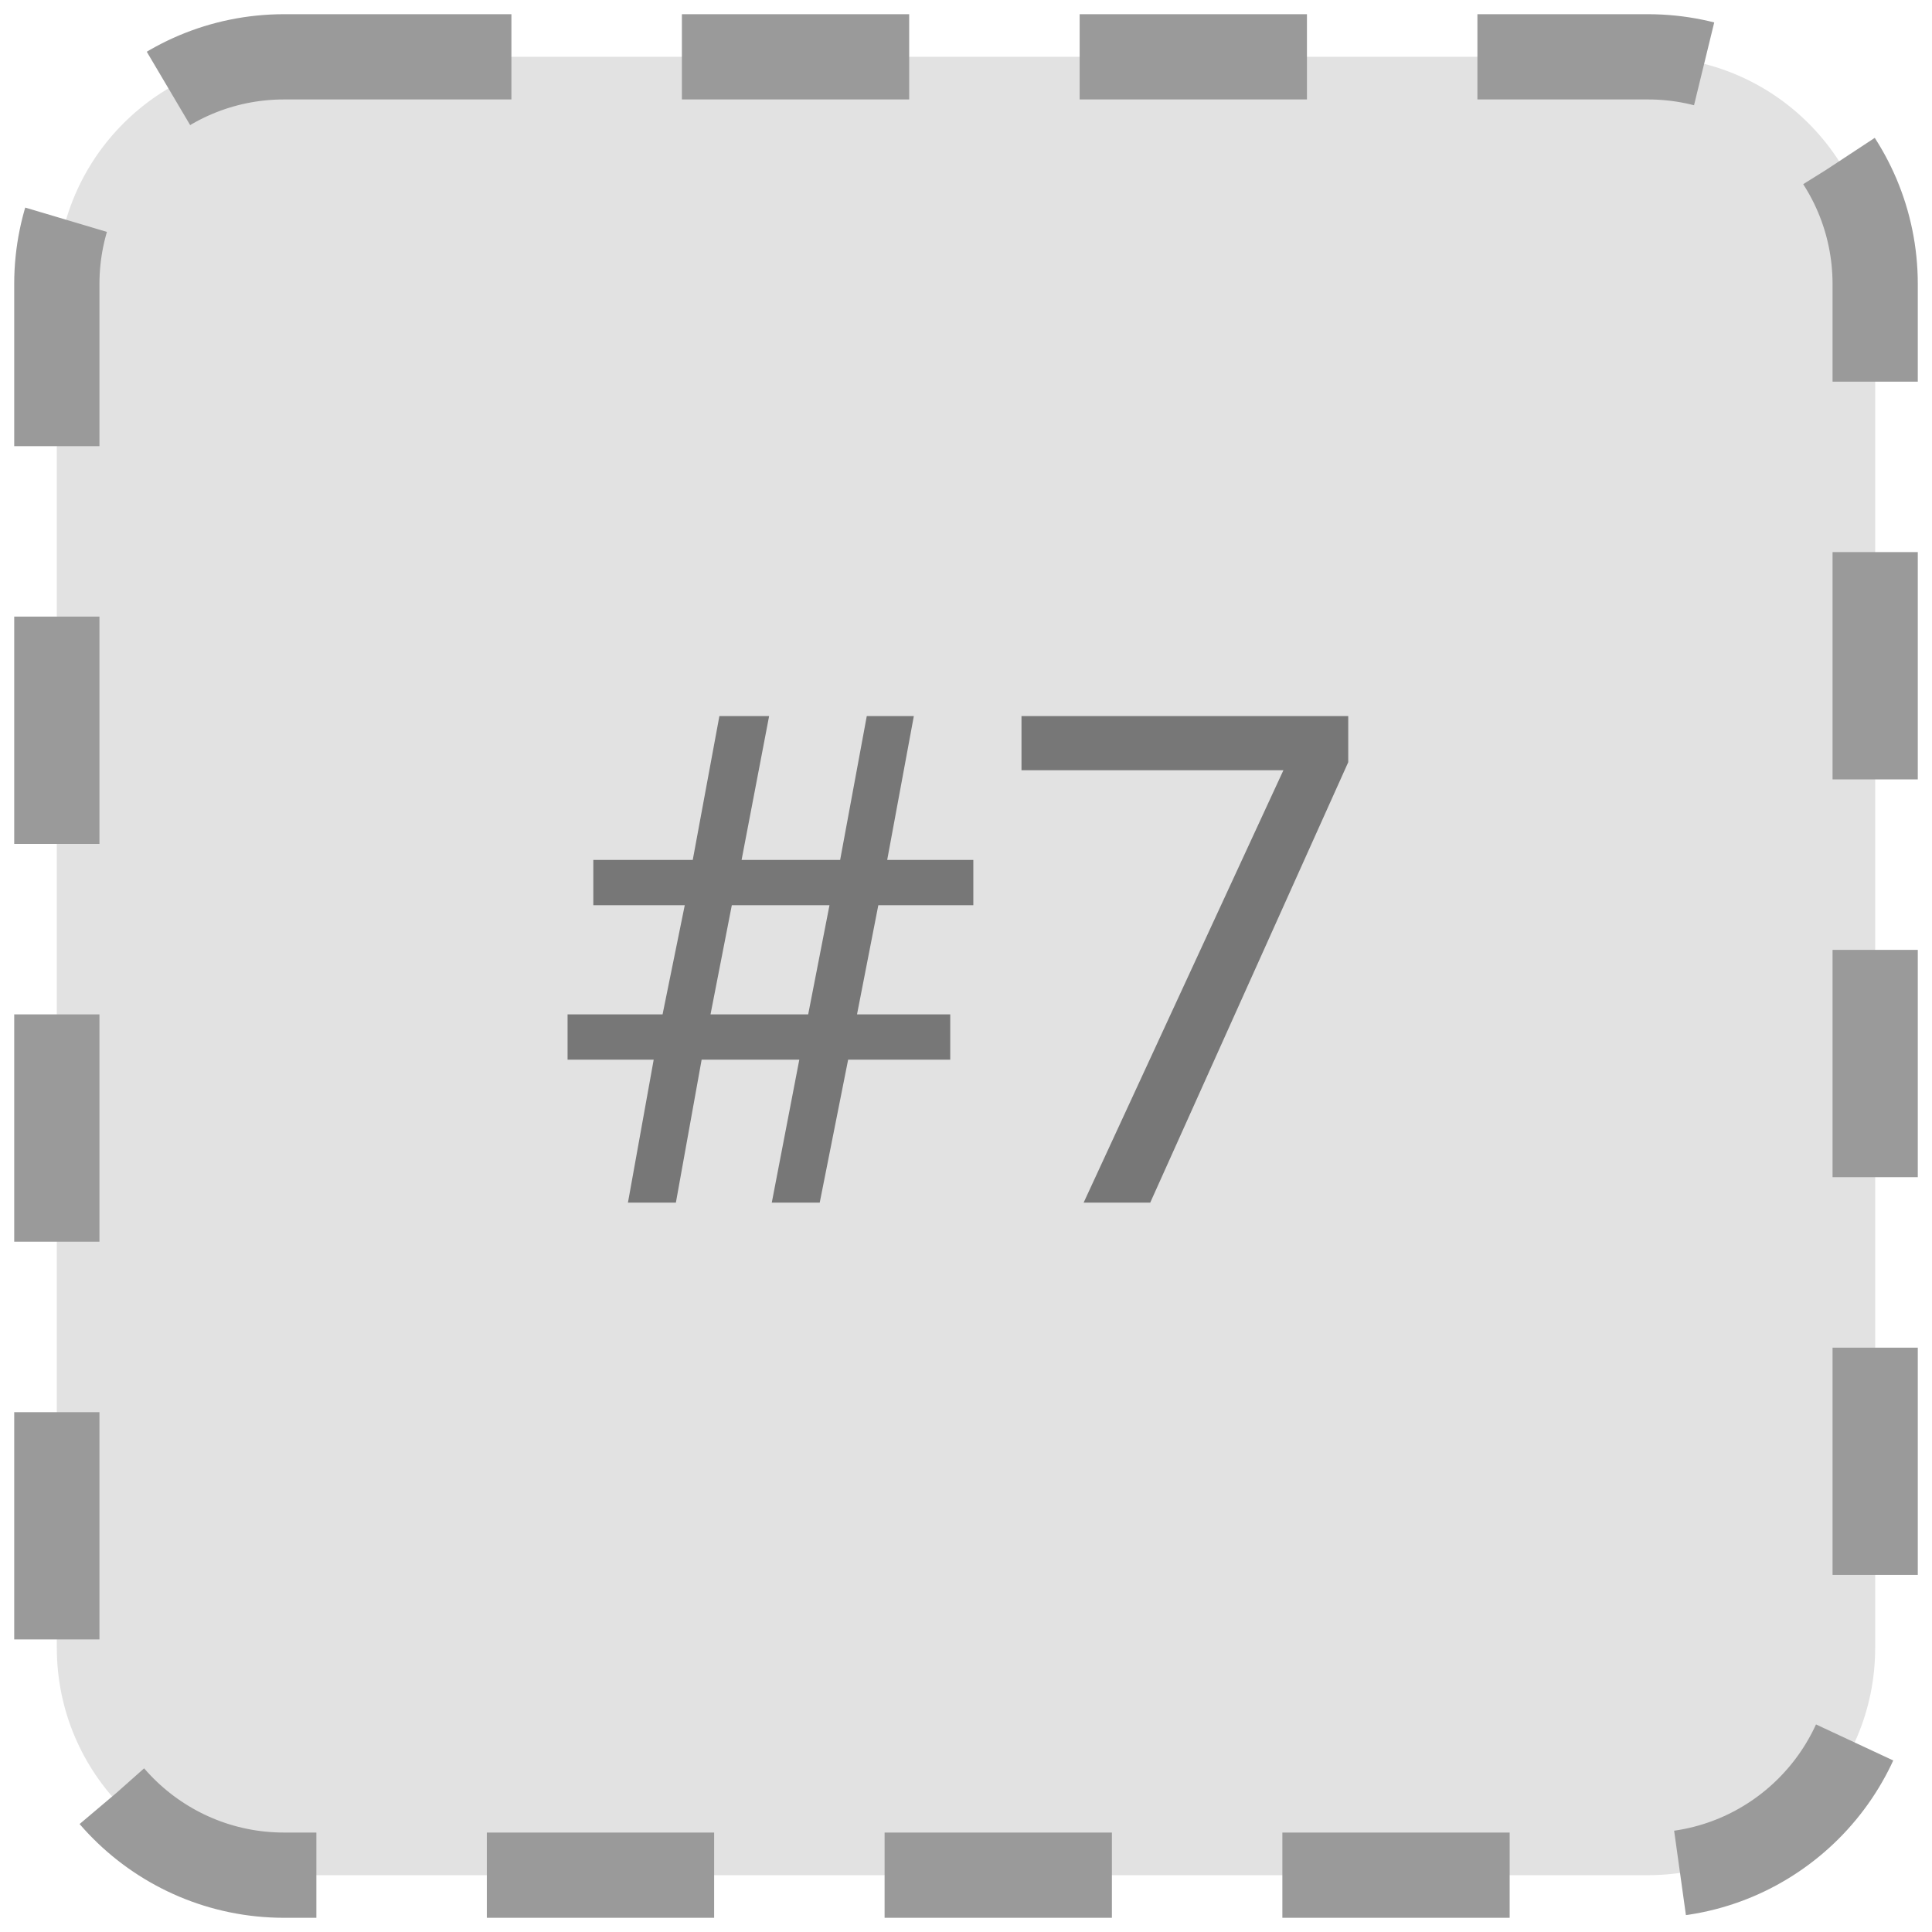
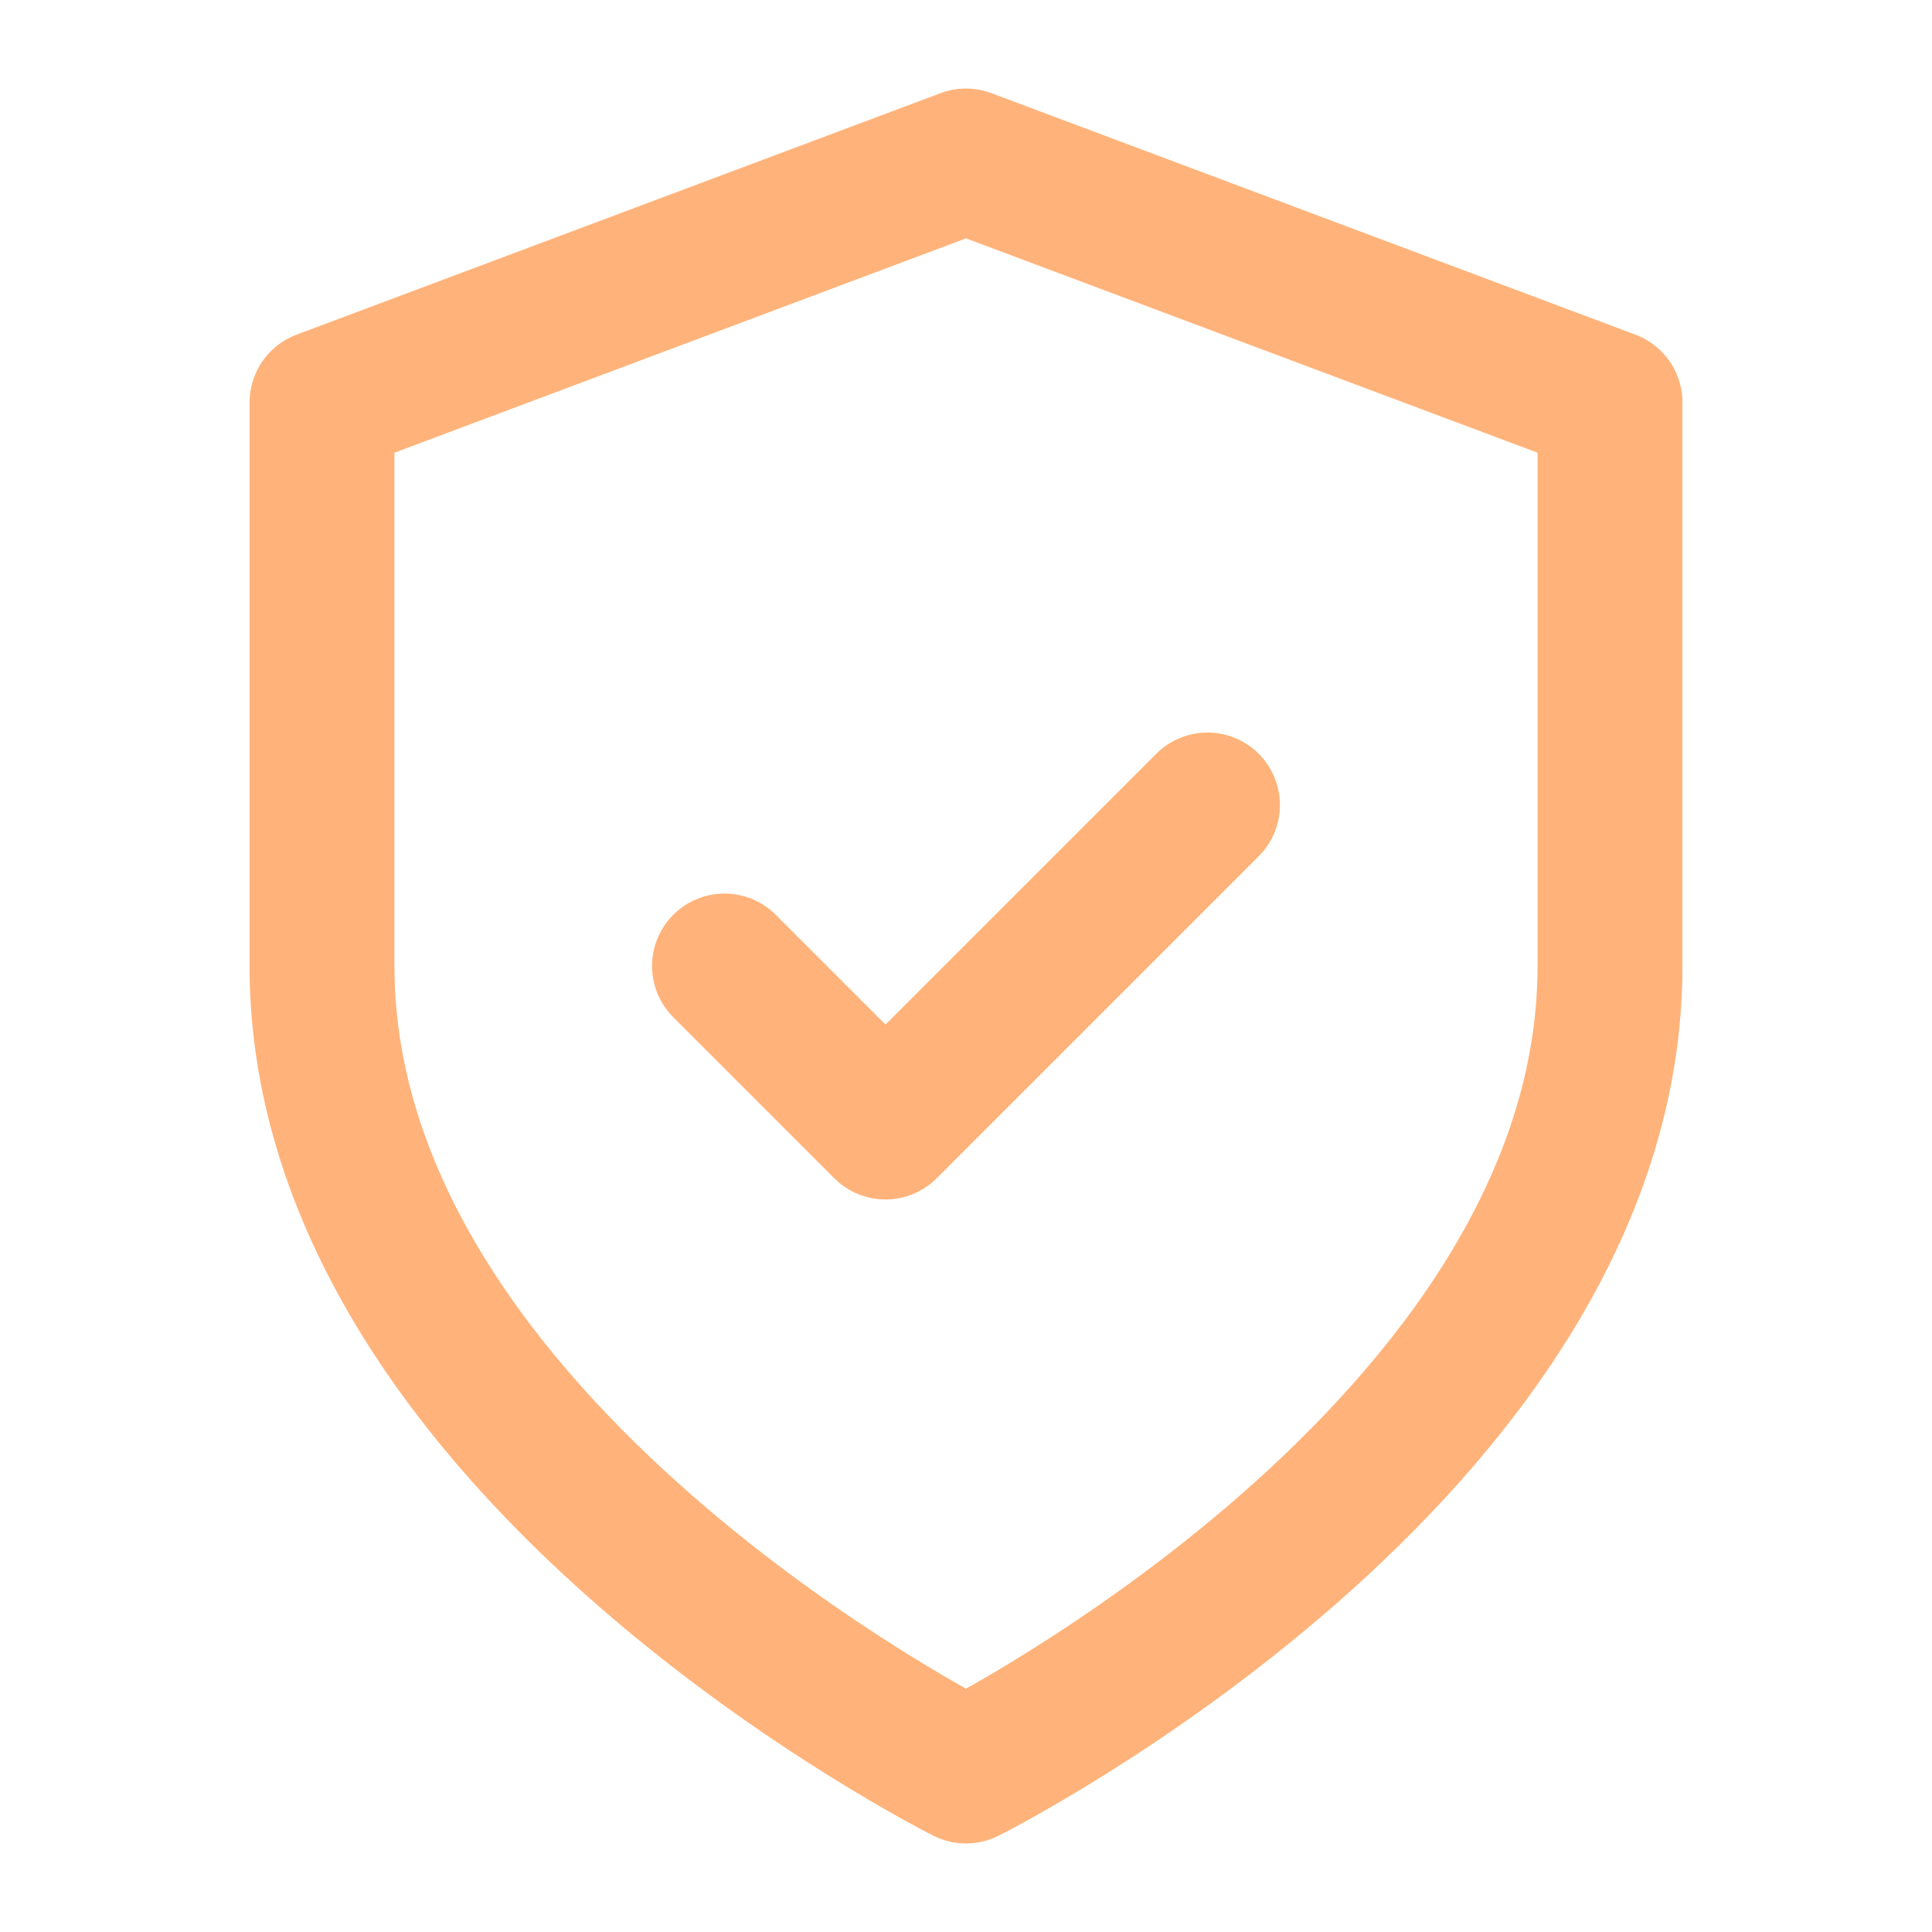
- <svg xmlns="http://www.w3.org/2000/svg" width="34" height="34" viewBox="0 0 34 34">
-   <rect x="1" y="1" width="32" height="32" rx="4" fill="#e2e2e2" stroke="#9a9a9a" stroke-width="1.5" stroke-dasharray="4 3" />
-   <text x="50%" y="50%" dominant-baseline="middle" text-anchor="middle" font-family="sans-serif" font-size="12" fill="#777">#7</text>
+ <svg xmlns="http://www.w3.org/2000/svg" width="34" height="34" viewBox="0 0 24 24" fill="none" stroke="#ffb37a" stroke-width="1.8" stroke-linecap="round" stroke-linejoin="round">
+   <path d="M12 22s8-4 8-10V5l-8-3-8 3v7c0 6 8 10 8 10z" />
+   <path d="m9 12 2 2 4-4" />
</svg>
